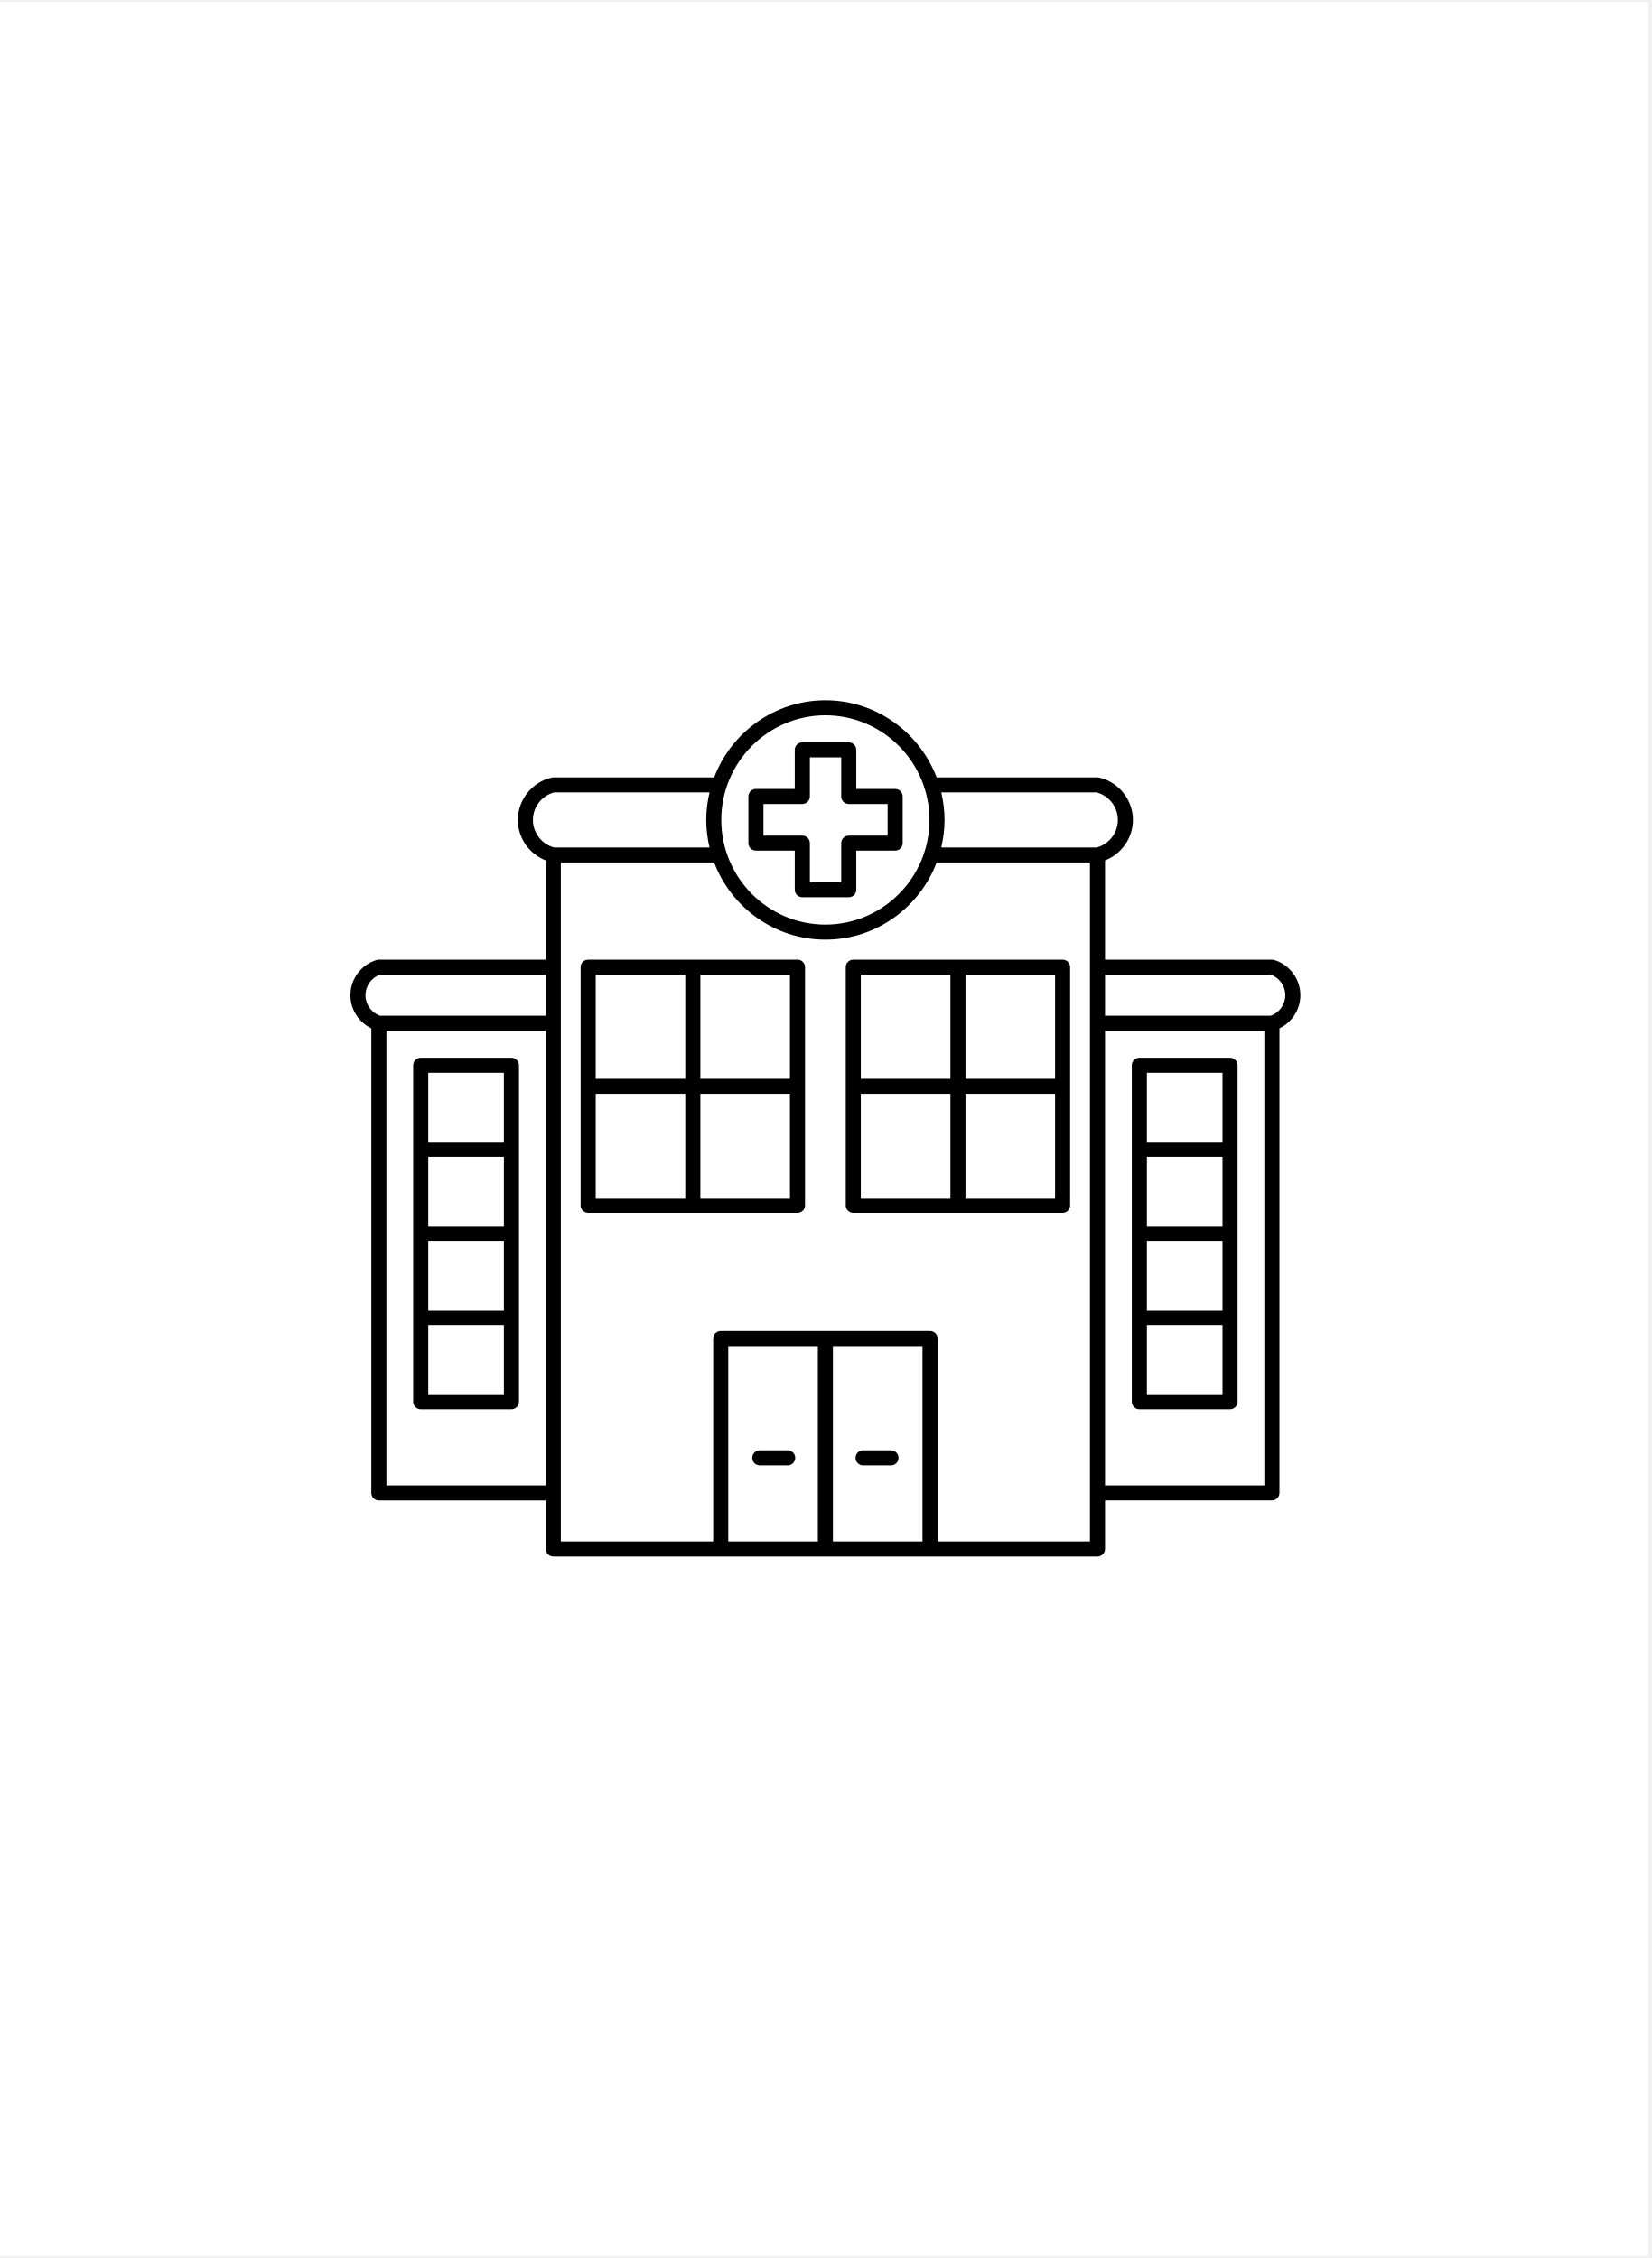
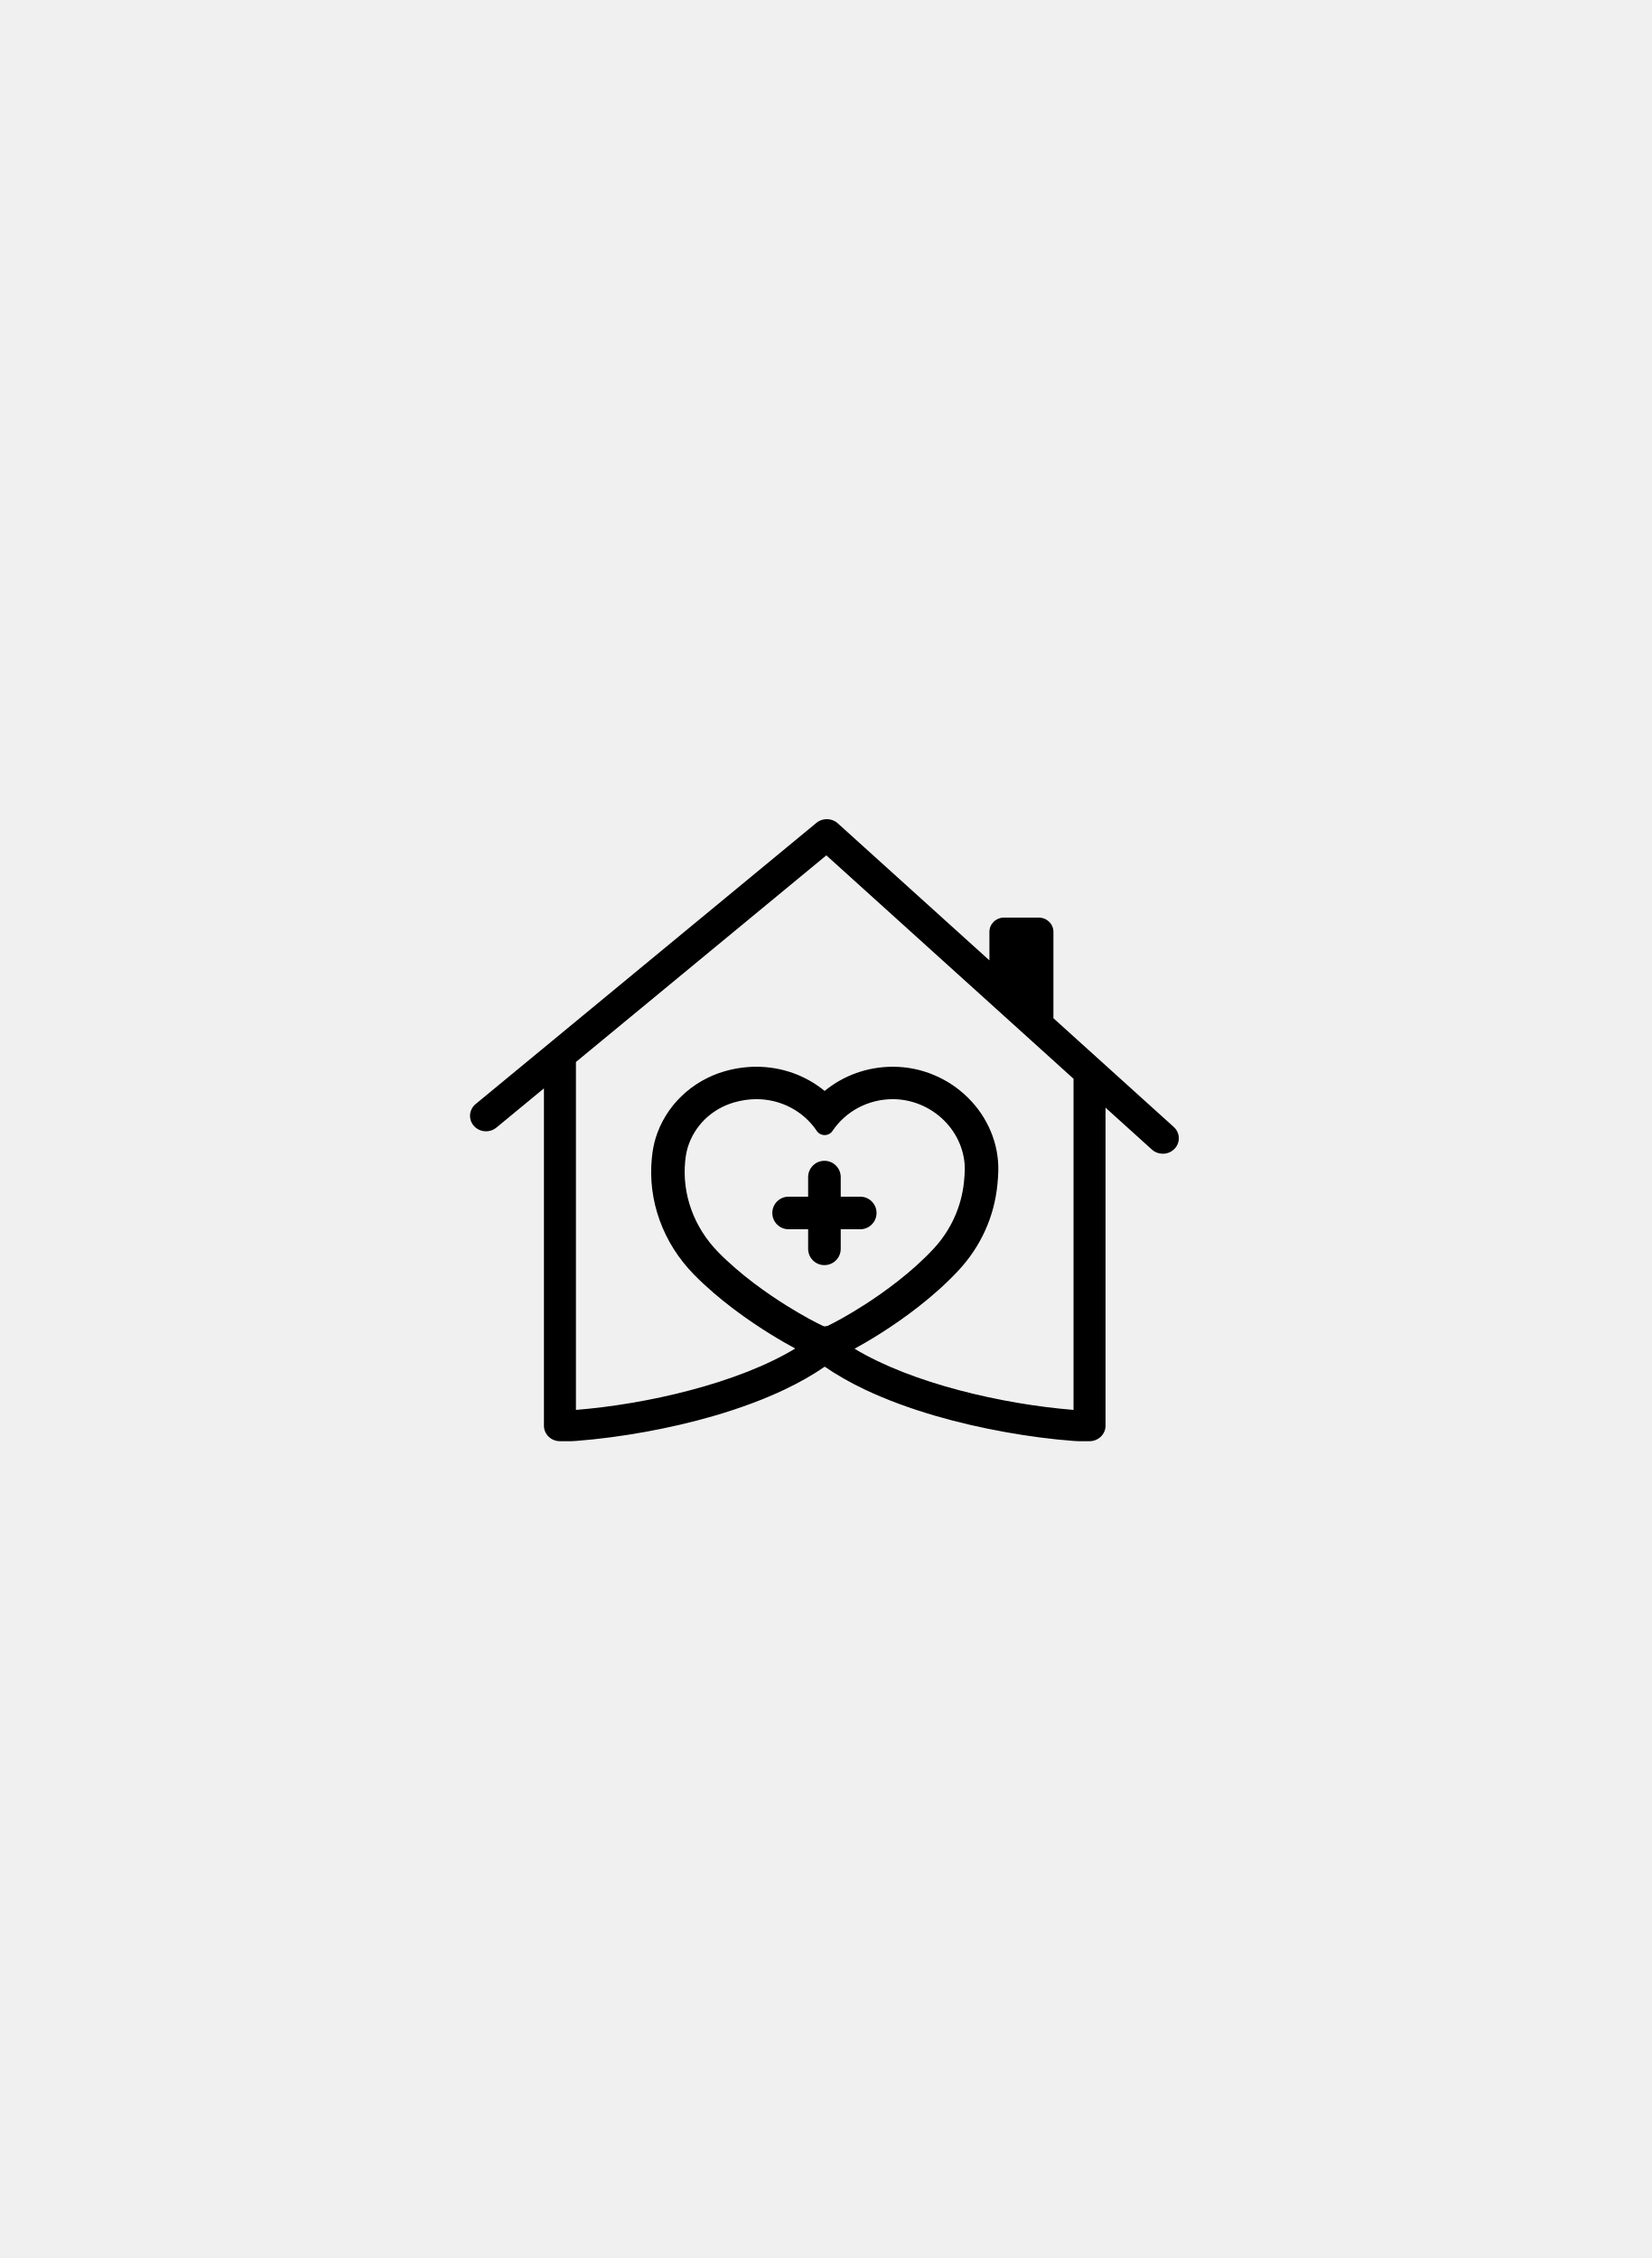
<svg xmlns="http://www.w3.org/2000/svg" width="354" zoomAndPan="magnify" viewBox="0 0 265.5 363" height="484" preserveAspectRatio="xMidYMid meet" version="1.0">
  <defs>
-     <clipPath id="31badb0da6">
-       <path d="M 0 0.34 L 265 0.34 L 265 362.656 L 0 362.656 Z M 0 0.34 " clip-rule="nonzero" />
-     </clipPath>
-     <clipPath id="09c114f28f">
-       <path d="M 56.332 112.531 L 209.043 112.531 L 209.043 250.273 L 56.332 250.273 Z M 56.332 112.531 " clip-rule="nonzero" />
+     <clipPath id="38e9aeb10c">
+       <path d="M 75.266 131.418 L 189.801 131.418 L 189.801 231.73 L 75.266 231.73 Z M 75.266 131.418 " clip-rule="nonzero" />
    </clipPath>
  </defs>
-   <g clip-path="url(#31badb0da6)">
-     <path fill="#ffffff" d="M 0 0.34 L 265 0.34 L 265 362.66 L 0 362.66 Z M 0 0.34 " fill-opacity="1" fill-rule="nonzero" />
-     <path fill="#ffffff" d="M 0 0.34 L 265 0.34 L 265 362.66 L 0 362.66 Z M 0 0.34 " fill-opacity="1" fill-rule="nonzero" />
+   <g clip-path="url(#38e9aeb10c)">
+     <path fill="#000000" d="M 172.578 226.66 C 161.156 225.742 146.605 222.395 137.375 216.824 C 138.445 216.242 139.922 215.398 141.684 214.273 C 145.148 212.07 150.121 208.523 154.16 204.156 C 155.906 202.266 157.328 200.129 158.379 197.801 C 159.426 195.48 160.082 193.023 160.332 190.5 C 160.414 189.688 160.465 188.965 160.48 188.352 C 160.547 186.117 160.133 183.93 159.258 181.848 C 158.422 179.855 157.203 178.055 155.641 176.5 C 154.074 174.945 152.254 173.719 150.219 172.855 C 148.09 171.949 145.84 171.492 143.531 171.492 L 143.48 171.492 C 139.461 171.504 135.602 172.883 132.566 175.383 C 129.516 172.871 125.637 171.492 121.598 171.492 C 119.871 171.492 118.125 171.746 116.418 172.242 C 113.824 173 111.441 174.387 109.52 176.254 C 107.602 178.113 106.18 180.426 105.406 182.934 C 105.117 183.875 104.906 184.957 104.789 186.152 C 104.102 192.965 106.562 199.789 111.535 204.871 C 115.609 209.031 120.488 212.398 123.867 214.488 C 125.469 215.48 126.824 216.246 127.844 216.789 C 118.617 222.379 104.027 225.738 92.586 226.66 L 92.586 170.727 L 96.934 167.137 L 102.965 162.164 L 132.84 137.508 L 159.055 161.199 L 160.121 162.164 L 165.625 167.137 L 165.824 167.32 L 172.578 173.422 Z M 133.023 213.164 C 132.926 213.172 132.82 213.184 132.719 213.195 C 132.68 213.199 132.633 213.207 132.582 213.211 C 132.531 213.207 132.484 213.199 132.441 213.195 C 132.41 213.191 132.379 213.188 132.348 213.184 C 131.293 212.695 129.125 211.566 126.457 209.898 C 123.43 208.008 119.062 204.977 115.453 201.289 C 111.547 197.301 109.617 191.965 110.152 186.656 C 110.238 185.793 110.379 185.043 110.57 184.426 C 111.641 180.965 114.406 178.277 117.977 177.234 C 119.18 176.883 120.398 176.703 121.598 176.703 C 125.531 176.703 129.16 178.617 131.309 181.816 C 131.586 182.23 132.055 182.477 132.566 182.477 C 133.078 182.477 133.547 182.23 133.828 181.816 C 135.965 178.629 139.578 176.719 143.492 176.703 L 143.531 176.703 C 146.578 176.703 149.586 177.953 151.777 180.137 C 153.969 182.316 155.176 185.258 155.094 188.207 C 155.078 188.699 155.035 189.305 154.965 190.004 C 154.578 193.945 152.863 197.738 150.145 200.68 C 146.574 204.539 142.141 207.723 139.047 209.715 C 136.328 211.465 134.113 212.645 133.023 213.164 Z M 132.664 213.328 C 132.621 213.312 132.578 213.293 132.527 213.27 C 132.543 213.266 132.562 213.266 132.578 213.262 C 132.637 213.27 132.695 213.277 132.754 213.289 C 132.723 213.305 132.691 213.316 132.664 213.328 Z M 188.688 181.172 L 177.723 171.262 L 169.336 163.684 C 169.344 163.609 169.344 163.535 169.344 163.461 L 169.344 149.801 C 169.344 148.535 168.285 147.512 166.98 147.512 L 161.422 147.512 C 160.113 147.512 159.055 148.535 159.055 149.801 L 159.055 154.391 L 134.672 132.355 C 133.719 131.492 132.242 131.461 131.25 132.281 L 95.039 162.164 L 87.441 168.434 L 76.465 177.488 C 75.383 178.383 75.254 179.953 76.176 180.996 C 77.098 182.043 78.723 182.164 79.801 181.273 L 87.441 174.969 L 87.441 229.199 C 87.441 230.57 88.594 231.688 90.012 231.688 L 91.809 231.688 C 91.809 231.688 92.422 231.664 92.586 231.648 C 99.73 231.105 107.742 229.656 114.691 227.641 C 118.91 226.414 122.742 224.992 126.082 223.41 C 128.516 222.258 130.688 221.02 132.582 219.707 C 133.527 220.363 134.543 221 135.629 221.617 C 136.711 222.238 137.863 222.836 139.078 223.41 C 142.418 224.992 146.25 226.414 150.473 227.641 C 157.422 229.656 165.43 231.105 172.578 231.648 C 172.738 231.664 173.352 231.688 173.352 231.688 L 175.148 231.688 C 176.57 231.688 177.723 230.57 177.723 229.199 L 177.723 178.07 L 185.176 184.805 C 185.672 185.254 186.301 185.477 186.93 185.477 C 187.617 185.477 188.305 185.211 188.809 184.688 C 189.781 183.684 189.727 182.109 188.688 181.172 " fill-opacity="1" fill-rule="nonzero" />
  </g>
-   <path fill="#000000" d="M 143.234 233.156 L 138.746 233.156 C 138.078 233.156 137.535 233.699 137.535 234.367 C 137.535 235.035 138.078 235.574 138.746 235.574 L 143.234 235.574 C 143.902 235.574 144.445 235.035 144.445 234.367 C 144.445 233.699 143.902 233.156 143.234 233.156 Z M 143.234 233.156 " fill-opacity="1" fill-rule="nonzero" />
-   <path fill="#000000" d="M 170.82 154.277 L 137.172 154.277 C 136.504 154.277 135.961 154.816 135.961 155.484 L 135.961 193.797 C 135.961 194.465 136.504 195.004 137.172 195.004 L 170.82 195.004 C 171.492 195.004 172.031 194.465 172.031 193.797 L 172.031 155.484 C 172.031 154.816 171.492 154.277 170.82 154.277 Z M 169.609 173.434 L 155.207 173.434 L 155.207 156.691 L 169.609 156.691 Z M 152.785 156.691 L 152.785 173.434 L 138.383 173.434 L 138.383 156.691 Z M 138.383 175.848 L 152.785 175.848 L 152.785 192.59 L 138.383 192.59 Z M 155.207 192.59 L 155.207 175.848 L 169.609 175.848 L 169.609 192.59 Z M 155.207 192.59 " fill-opacity="1" fill-rule="nonzero" />
-   <g clip-path="url(#09c114f28f)">
-     <path fill="#000000" d="M 209.043 159.992 C 209.043 157.387 207.301 155.055 204.809 154.324 C 204.695 154.293 204.582 154.277 204.465 154.277 L 177.641 154.277 L 177.641 138.328 C 180.285 137.309 182.125 134.719 182.125 131.816 C 182.125 128.582 179.844 125.719 176.695 125.008 C 176.609 124.984 176.52 124.977 176.43 124.977 L 150.57 124.977 C 147.812 117.742 140.848 112.582 132.688 112.582 C 124.527 112.582 117.559 117.742 114.805 124.977 L 88.945 124.977 C 88.855 124.977 88.766 124.988 88.676 125.008 C 85.531 125.719 83.25 128.582 83.25 131.82 C 83.25 134.719 85.09 137.309 87.734 138.328 L 87.734 154.277 L 60.906 154.277 C 60.789 154.277 60.676 154.293 60.566 154.328 C 58.074 155.055 56.332 157.383 56.332 159.992 C 56.332 162.281 57.676 164.355 59.695 165.32 L 59.695 240 C 59.695 240.668 60.238 241.211 60.906 241.211 L 87.734 241.211 L 87.734 249.016 C 87.734 249.684 88.277 250.223 88.945 250.223 L 176.43 250.223 C 177.098 250.223 177.641 249.684 177.641 249.016 L 177.641 241.207 L 204.465 241.207 C 205.137 241.207 205.68 240.668 205.68 240 L 205.68 165.32 C 207.695 164.355 209.043 162.281 209.043 159.992 Z M 176.285 127.391 C 178.273 127.902 179.703 129.742 179.703 131.82 C 179.703 133.895 178.273 135.738 176.285 136.246 L 151.312 136.246 C 151.645 134.82 151.844 133.344 151.844 131.82 C 151.844 130.293 151.645 128.816 151.312 127.391 Z M 132.688 114.996 C 141.914 114.996 149.418 122.543 149.418 131.816 C 149.418 141.094 141.914 148.641 132.688 148.641 C 123.461 148.641 115.953 141.098 115.953 131.816 C 115.953 122.543 123.461 114.996 132.688 114.996 Z M 85.672 131.816 C 85.672 129.742 87.102 127.902 89.09 127.391 L 114.062 127.391 C 113.727 128.812 113.531 130.293 113.531 131.816 C 113.531 133.344 113.727 134.82 114.062 136.246 L 89.09 136.246 C 87.102 135.734 85.672 133.895 85.672 131.816 Z M 61.098 156.691 L 87.734 156.691 L 87.734 163.293 L 61.098 163.293 C 59.711 162.812 58.754 161.48 58.754 159.992 C 58.754 158.504 59.711 157.168 61.098 156.691 Z M 62.121 238.793 L 62.121 165.707 L 87.734 165.707 L 87.734 238.793 Z M 133.898 216.418 L 148.297 216.418 L 148.297 247.809 L 133.898 247.809 Z M 131.477 247.809 L 117.074 247.809 L 117.074 216.418 L 131.477 216.418 Z M 175.215 247.809 L 150.723 247.809 L 150.723 215.211 C 150.723 214.543 150.18 214 149.512 214 L 115.863 214 C 115.191 214 114.652 214.543 114.652 215.211 L 114.652 247.809 L 90.156 247.809 L 90.156 138.66 L 114.805 138.66 C 117.559 145.895 124.527 151.059 132.688 151.059 C 140.848 151.059 147.812 145.895 150.57 138.66 L 175.215 138.66 Z M 177.641 238.793 L 177.641 165.707 L 203.254 165.707 L 203.254 238.793 Z M 204.277 163.293 L 177.641 163.293 L 177.641 156.691 L 204.277 156.691 C 205.664 157.168 206.621 158.504 206.621 159.988 C 206.621 161.477 205.664 162.812 204.277 163.293 Z M 204.277 163.293 " fill-opacity="1" fill-rule="nonzero" />
-   </g>
-   <path fill="#000000" d="M 197.738 170.051 L 183.156 170.051 C 182.488 170.051 181.945 170.594 181.945 171.262 L 181.945 225.352 C 181.945 226.02 182.488 226.559 183.156 226.559 L 197.738 226.559 C 198.406 226.559 198.949 226.02 198.949 225.352 L 198.949 171.262 C 198.949 170.594 198.406 170.051 197.738 170.051 Z M 184.371 185.988 L 196.527 185.988 L 196.527 197.098 L 184.371 197.098 Z M 184.371 199.512 L 196.527 199.512 L 196.527 210.621 L 184.371 210.621 Z M 196.527 172.469 L 196.527 183.574 L 184.371 183.574 L 184.371 172.469 Z M 184.371 224.145 L 184.371 213.035 L 196.527 213.035 L 196.527 224.145 Z M 184.371 224.145 " fill-opacity="1" fill-rule="nonzero" />
-   <path fill="#000000" d="M 122.141 235.574 L 126.629 235.574 C 127.297 235.574 127.84 235.035 127.84 234.367 C 127.84 233.699 127.297 233.156 126.629 233.156 L 122.141 233.156 C 121.473 233.156 120.93 233.699 120.93 234.367 C 120.93 235.035 121.473 235.574 122.141 235.574 Z M 122.141 235.574 " fill-opacity="1" fill-rule="nonzero" />
-   <path fill="#000000" d="M 128.203 154.277 L 94.555 154.277 C 93.883 154.277 93.34 154.816 93.34 155.484 L 93.34 193.797 C 93.34 194.465 93.883 195.004 94.555 195.004 L 128.203 195.004 C 128.871 195.004 129.414 194.465 129.414 193.797 L 129.414 155.484 C 129.414 154.816 128.871 154.277 128.203 154.277 Z M 126.988 173.434 L 112.59 173.434 L 112.59 156.691 L 126.988 156.691 Z M 110.164 156.691 L 110.164 173.434 L 95.766 173.434 L 95.766 156.691 Z M 95.766 175.848 L 110.164 175.848 L 110.164 192.59 L 95.766 192.59 Z M 112.59 192.59 L 112.59 175.848 L 126.988 175.848 L 126.988 192.59 Z M 112.59 192.59 " fill-opacity="1" fill-rule="nonzero" />
-   <path fill="#000000" d="M 82.215 170.051 L 67.637 170.051 C 66.965 170.051 66.426 170.594 66.426 171.262 L 66.426 225.352 C 66.426 226.02 66.965 226.559 67.637 226.559 L 82.215 226.559 C 82.887 226.559 83.43 226.02 83.43 225.352 L 83.43 171.262 C 83.43 170.594 82.887 170.051 82.215 170.051 Z M 68.848 185.988 L 81.004 185.988 L 81.004 197.098 L 68.848 197.098 Z M 68.848 199.512 L 81.004 199.512 L 81.004 210.621 L 68.848 210.621 Z M 81.004 172.469 L 81.004 183.574 L 68.848 183.574 L 68.848 172.469 Z M 68.848 224.145 L 68.848 213.035 L 81.004 213.035 L 81.004 224.145 Z M 68.848 224.145 " fill-opacity="1" fill-rule="nonzero" />
-   <path fill="#000000" d="M 121.52 136.75 L 127.766 136.75 L 127.766 143.039 C 127.766 143.707 128.309 144.246 128.98 144.246 L 136.441 144.246 C 137.109 144.246 137.652 143.707 137.652 143.039 L 137.652 136.75 L 143.902 136.75 C 144.57 136.75 145.113 136.211 145.113 135.543 L 145.113 128.047 C 145.113 127.379 144.57 126.84 143.902 126.84 L 137.652 126.84 L 137.652 120.551 C 137.652 119.883 137.109 119.344 136.441 119.344 L 128.98 119.344 C 128.309 119.344 127.766 119.883 127.766 120.551 L 127.766 126.84 L 121.52 126.84 C 120.848 126.84 120.309 127.379 120.309 128.047 L 120.309 135.543 C 120.309 136.211 120.848 136.75 121.52 136.75 Z M 122.73 129.254 L 128.98 129.254 C 129.648 129.254 130.191 128.711 130.191 128.047 L 130.191 121.758 L 135.23 121.758 L 135.23 128.047 C 135.23 128.711 135.77 129.254 136.441 129.254 L 142.691 129.254 L 142.691 134.336 L 136.441 134.336 C 135.77 134.336 135.23 134.875 135.23 135.543 L 135.23 141.832 L 130.191 141.832 L 130.191 135.543 C 130.191 134.875 129.648 134.336 128.98 134.336 L 122.73 134.336 Z M 122.73 129.254 " fill-opacity="1" fill-rule="nonzero" />
+   <path fill="#000000" d="M 138.293 192.379 L 135.152 192.379 L 135.152 189.234 C 135.152 187.785 133.977 186.613 132.531 186.613 C 131.086 186.613 129.914 187.785 129.914 189.234 L 129.914 192.379 L 126.773 192.379 C 125.324 192.379 124.152 193.551 124.152 195 C 124.152 196.445 125.324 197.617 126.773 197.617 L 129.914 197.617 L 129.914 200.762 C 129.914 202.211 131.086 203.383 132.531 203.383 C 133.977 203.383 135.152 202.211 135.152 200.762 L 135.152 197.617 L 138.293 197.617 C 139.738 197.617 140.91 196.445 140.91 195 C 140.91 193.551 139.738 192.379 138.293 192.379 " fill-opacity="1" fill-rule="nonzero" />
</svg>
